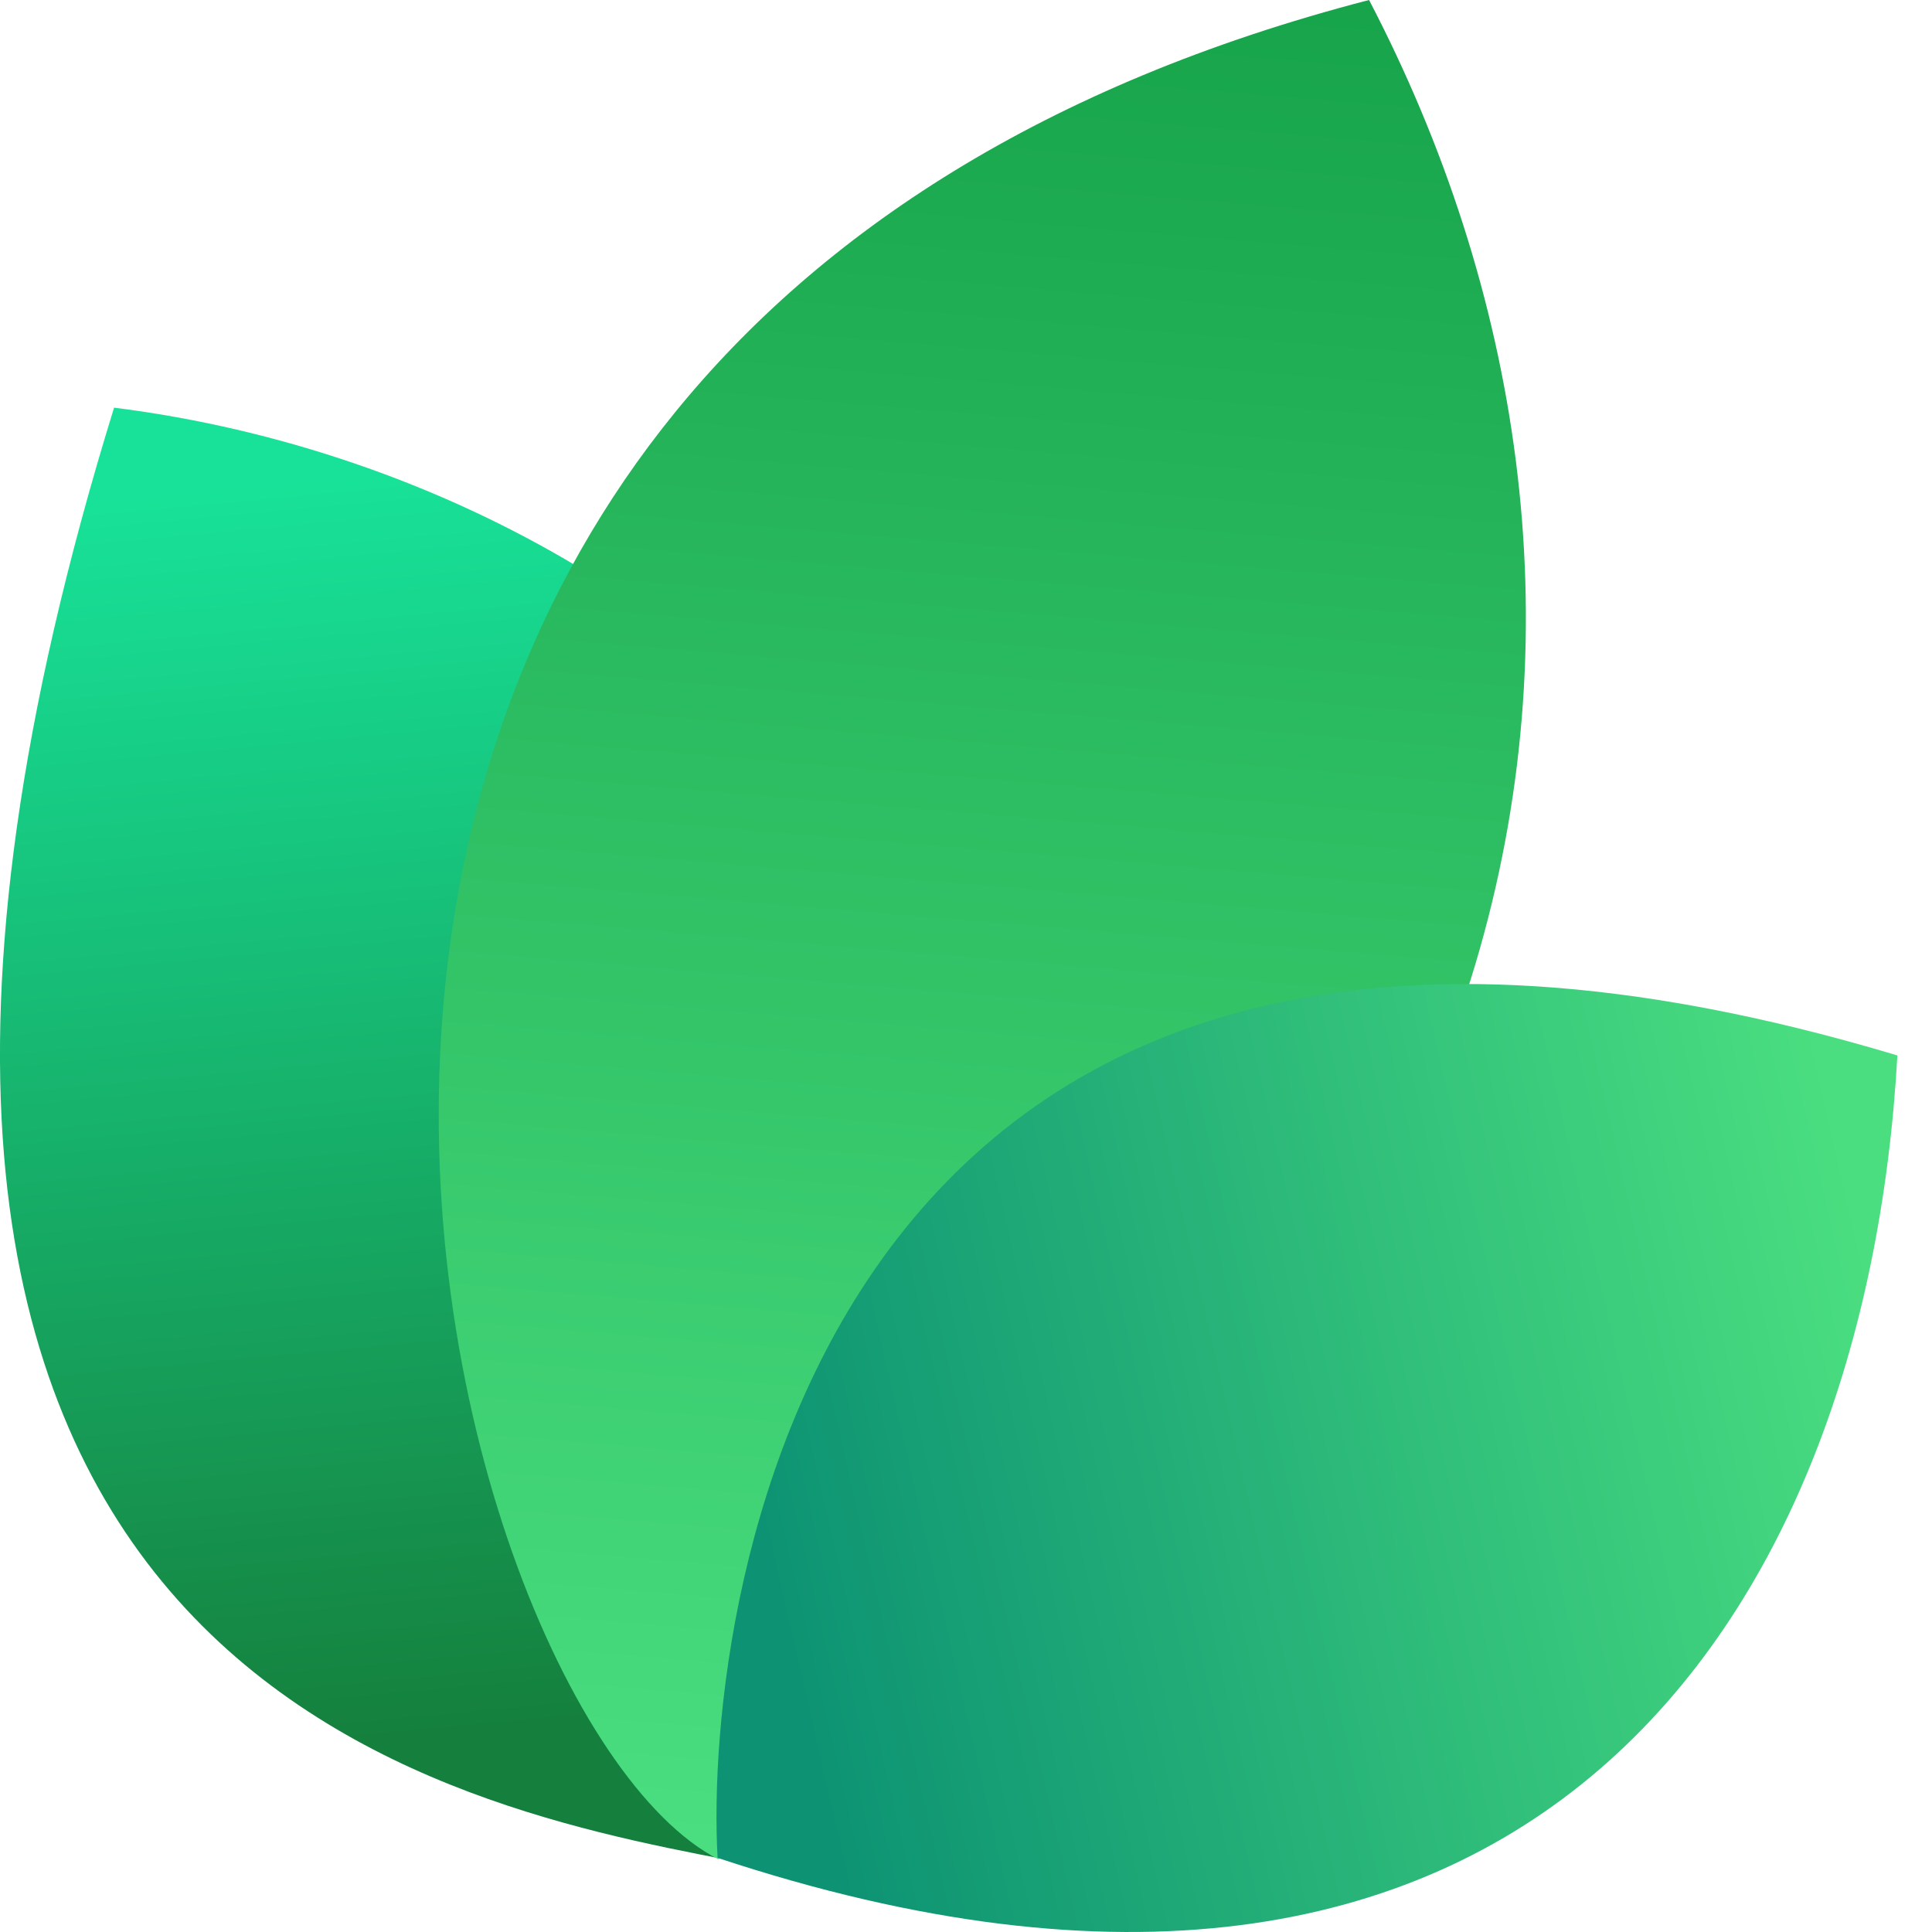
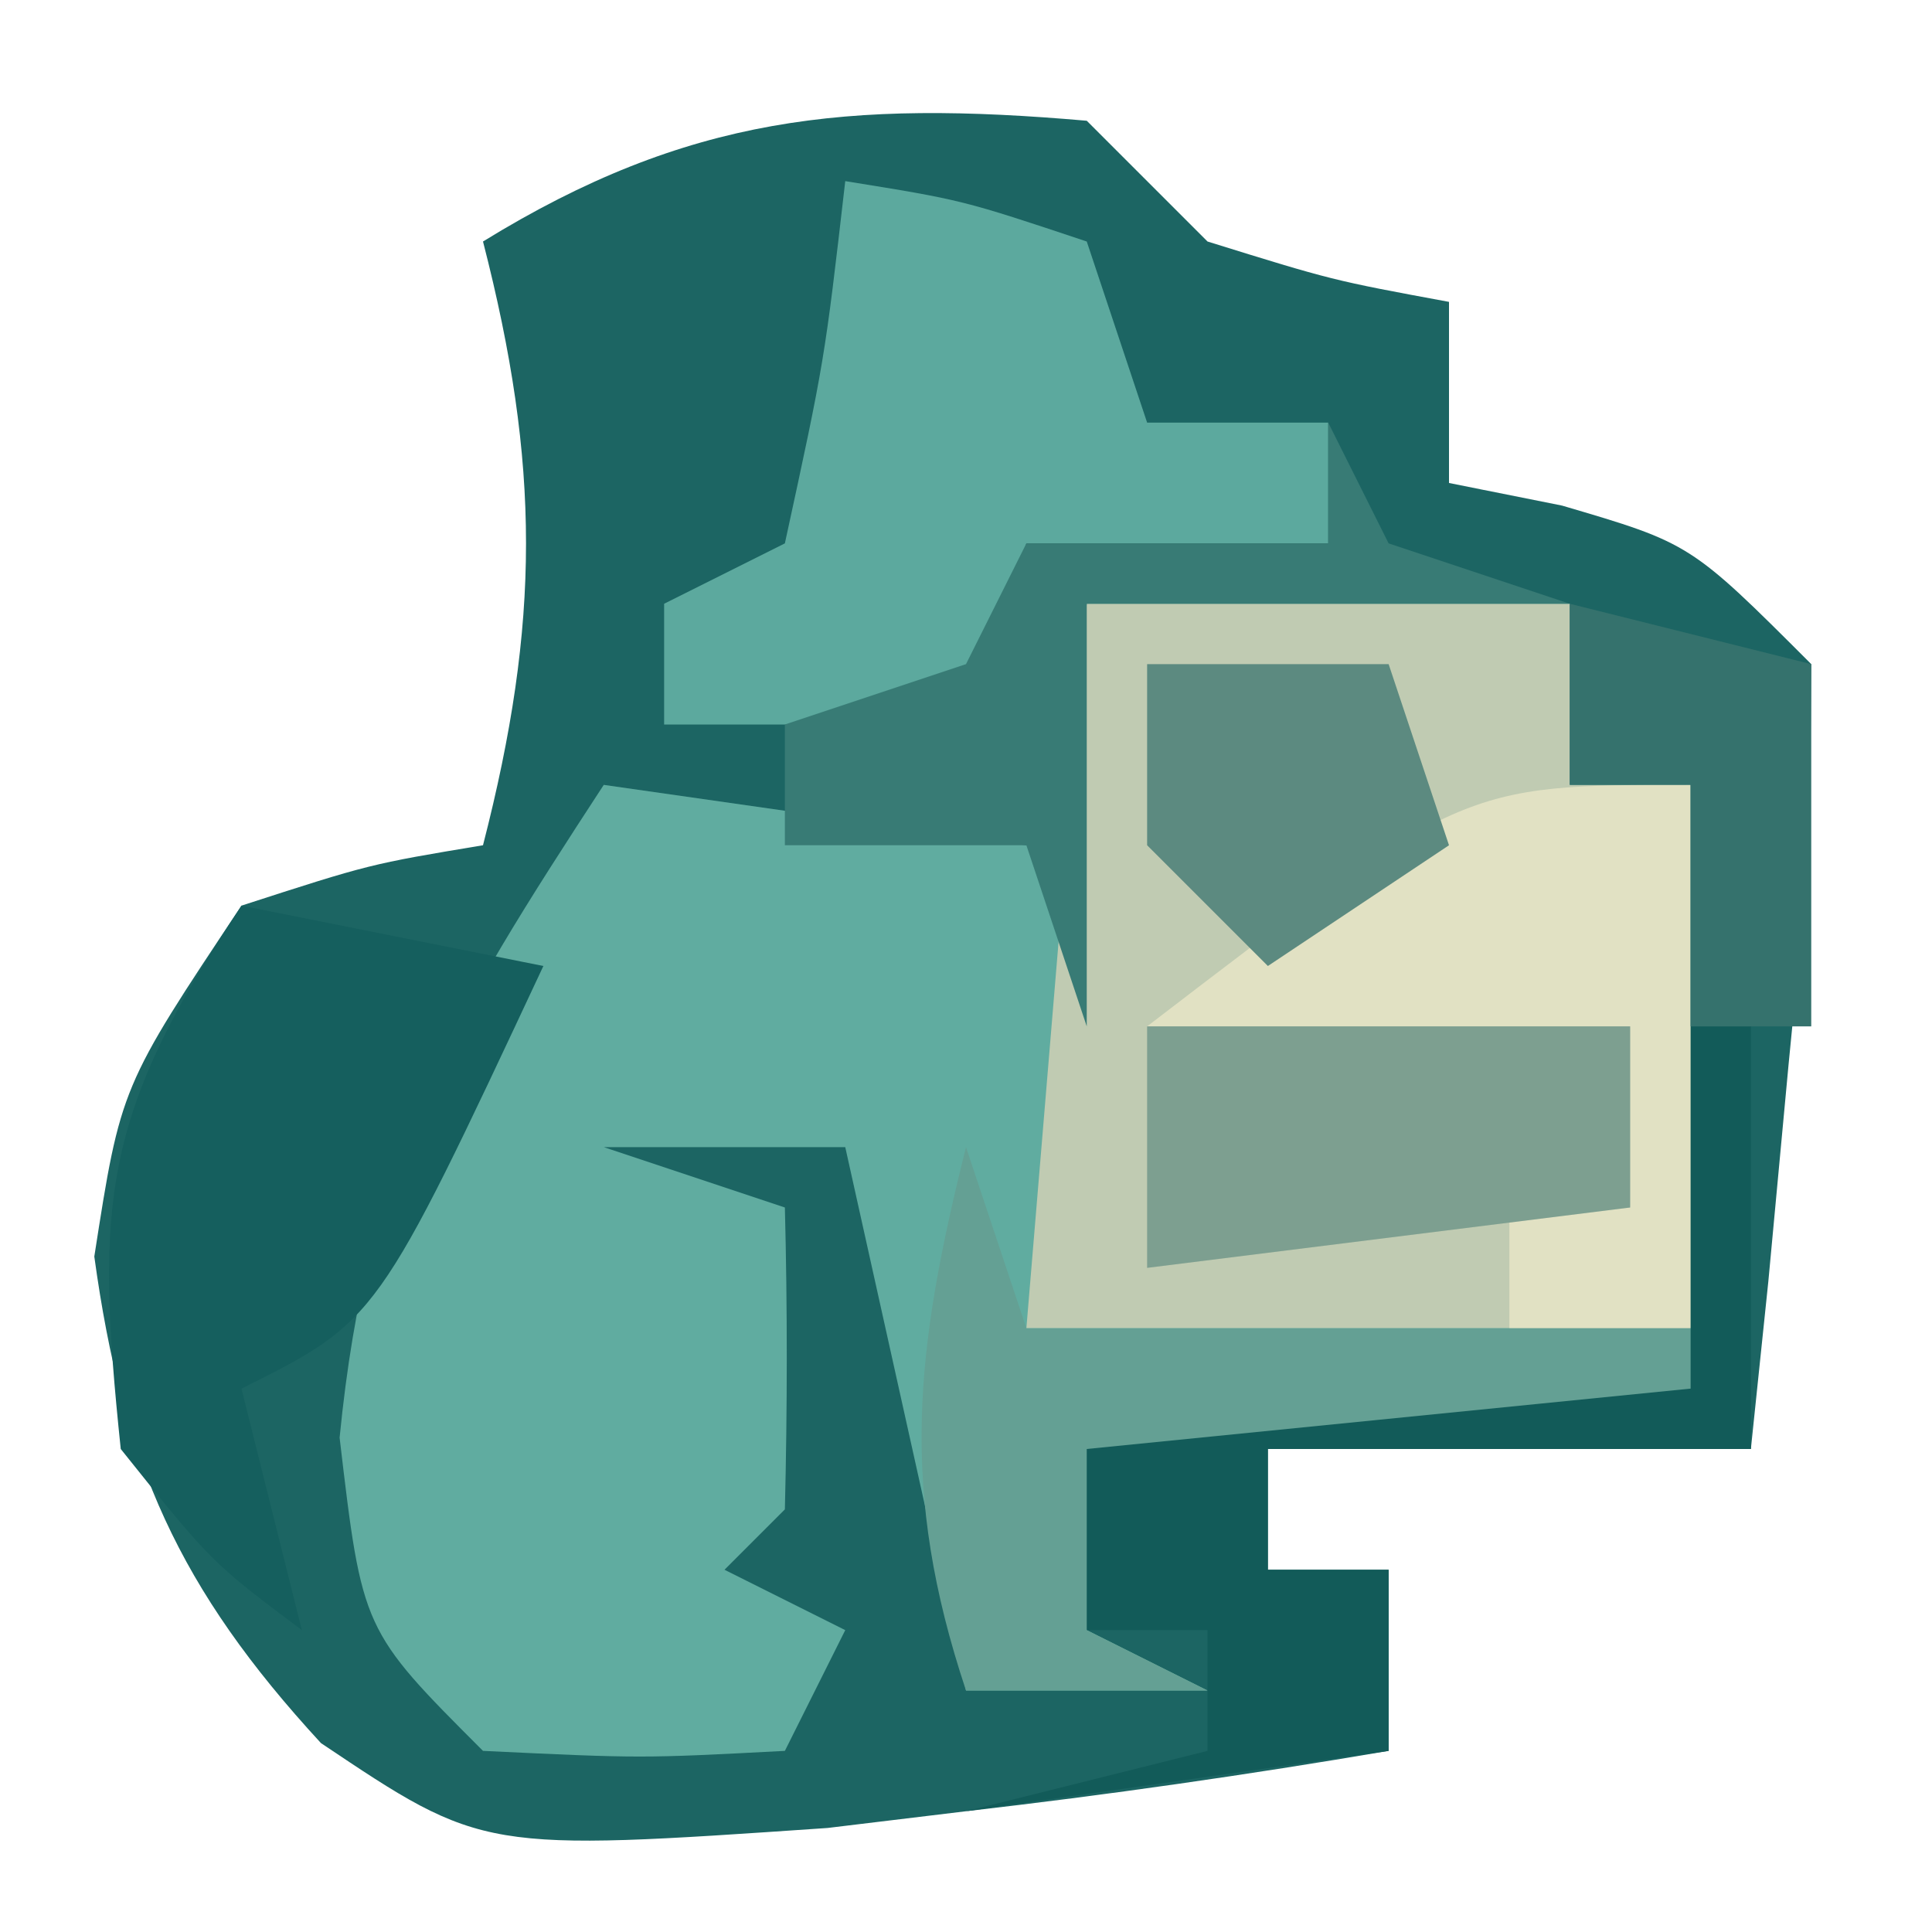
- <svg xmlns="http://www.w3.org/2000/svg" width="24" height="24" viewBox="0 0 24 24" fill="none">
-   <path d="M9.061 23.108C5.268 22.377 -3.391 20.627 1.417 5.064C9.634 6.099 16.973 14.064 9.061 23.108Z" fill="url(#paint0_linear_17557_2021)" />
-   <path d="M8.919 23.094C5.276 21.222 0.784 4.209 17.007 0C20.757 7.193 19.621 16.545 8.919 23.094Z" fill="url(#paint1_linear_17557_2021)" />
-   <path d="M8.914 23.079C8.735 19.882 10.159 9.085 23.57 13.111C23.181 20.123 18.984 26.418 8.914 23.079Z" fill="url(#paint2_linear_17557_2021)" />
-   <defs>
-     <linearGradient id="paint0_linear_17557_2021" x1="3.776" y1="5.916" x2="5.232" y2="21.559" gradientUnits="userSpaceOnUse">
-       <stop stop-color="#18E299" />
-       <stop offset="1" stop-color="#15803D" />
-     </linearGradient>
-     <linearGradient id="paint1_linear_17557_2021" x1="12.171" y1="-0.718" x2="10.19" y2="22.983" gradientUnits="userSpaceOnUse">
-       <stop stop-color="#16A34A" />
-       <stop offset="1" stop-color="#4ADE80" />
-     </linearGradient>
-     <linearGradient id="paint2_linear_17557_2021" x1="23.133" y1="15.353" x2="9.338" y2="18.52" gradientUnits="userSpaceOnUse">
-       <stop stop-color="#4ADE80" />
-       <stop offset="1" stop-color="#0D9373" />
-     </linearGradient>
-   </defs>
+ <svg xmlns="http://www.w3.org/2000/svg" version="1.1" width="32" height="32">
+   <path d="M0 0 C0.66 0.66 1.32 1.32 2 2 C4.069 2.643 4.069 2.643 6 3 C6 3.99 6 4.98 6 6 C6.619 6.124 7.237 6.247 7.875 6.375 C10 7 10 7 12 9 C11.977 12.039 11.977 12.039 11.625 15.625 C11.459 17.408 11.459 17.408 11.289 19.227 C11.194 20.142 11.098 21.057 11 22 C8.36 22 5.72 22 3 22 C3 22.66 3 23.32 3 24 C3.66 24 4.32 24 5 24 C5 24.99 5 25.98 5 27 C2.662 27.398 0.354 27.729 -2 28 C-2.757 28.092 -3.513 28.183 -4.293 28.277 C-10.002 28.669 -10.002 28.669 -12.684 26.871 C-15.037 24.317 -15.969 22.229 -16.438 18.812 C-16 16 -16 16 -14 13 C-11.875 12.312 -11.875 12.312 -10 12 C-9.05 8.305 -9.05 5.695 -10 2 C-6.605 -0.089 -3.952 -0.344 0 0 Z " fill="#1C6563" transform="translate(18,2)" />
+   <path d="M0 0 C2.64 0 5.28 0 8 0 C8 0.99 8 1.98 8 3 C8.66 3 9.32 3 10 3 C10 6.3 10 9.6 10 13 C6.7 13.33 3.4 13.66 0 14 C0 14.99 0 15.98 0 17 C0.66 17.33 1.32 17.66 2 18 C0.68 18 -0.64 18 -2 18 C-2.66 15.03 -3.32 12.06 -4 9 C-5.32 9 -6.64 9 -8 9 C-7.01 9.33 -6.02 9.66 -5 10 C-4.957 11.666 -4.959 13.334 -5 15 C-5.33 15.33 -5.66 15.66 -6 16 C-5.34 16.33 -4.68 16.66 -4 17 C-4.33 17.66 -4.66 18.32 -5 19 C-7.375 19.125 -7.375 19.125 -10 19 C-12 17 -12 17 -12.375 13.812 C-11.915 9.134 -10.544 6.896 -8 3 C-5.69 3.33 -3.38 3.66 -1 4 C-0.67 2.68 -0.34 1.36 0 0 Z " fill="#60ACA0" transform="translate(18,10)" />
+   <path d="M0 0 C2.64 0 5.28 0 8 0 C8 0.99 8 1.98 8 3 C8.66 3 9.32 3 10 3 C10 5.97 10 8.94 10 12 C6.37 12 2.74 12 -1 12 C-0.67 8.04 -0.34 4.08 0 0 Z " fill="#C0CBB2" transform="translate(18,10)" />
+   <path d="M0 0 C1.938 0.312 1.938 0.312 4 1 C4.33 1.99 4.66 2.98 5 4 C5.99 4 6.98 4 8 4 C8 4.66 8 5.32 8 6 C6.35 6 4.7 6 3 6 C2.67 6.99 2.34 7.98 2 9 C0.35 9 -1.3 9 -3 9 C-3 8.34 -3 7.68 -3 7 C-2.34 6.67 -1.68 6.34 -1 6 C-0.342 2.971 -0.342 2.971 0 0 Z " fill="#5CA99E" transform="translate(14,3)" />
+   <path d="M0 0 C0.33 0 0.66 0 1 0 C1 2.31 1 4.62 1 7 C-1.64 7 -4.28 7 -7 7 C-7 7.66 -7 8.32 -7 9 C-6.34 9 -5.68 9 -5 9 C-5 9.99 -5 10.98 -5 12 C-7.31 12.33 -9.62 12.66 -12 13 C-10.68 12.67 -9.36 12.34 -8 12 C-8 11.34 -8 10.68 -8 10 C-8.66 10 -9.32 10 -10 10 C-10.33 8.68 -10.66 7.36 -11 6 C-7.37 6 -3.74 6 0 6 C0 4.02 0 2.04 0 0 Z " fill="#125B59" transform="translate(28,17)" />
+   <path d="M0 0 C1.65 0.33 3.3 0.66 5 1 C2.25 6.875 2.25 6.875 0 8 C0.33 9.32 0.66 10.64 1 12 C-0.5 10.875 -0.5 10.875 -2 9 C-2.425 4.922 -2.313 3.469 0 0 Z " fill="#155F5E" transform="translate(4,15)" />
+   <path d="M0 0 C0 2.97 0 5.94 0 9 C-0.99 9 -1.98 9 -3 9 C-3 8.34 -3 7.68 -3 7 C-2.34 7 -1.68 7 -1 7 C-1 6.01 -1 5.02 -1 4 C-3.64 4 -6.28 4 -9 4 C-3.783 0 -3.783 0 0 0 Z " fill="#E1E1C3" transform="translate(28,13)" />
+   <path d="M0 0 C2.64 0 5.28 0 8 0 C8 0.99 8 1.98 8 3 C5.36 3.33 2.72 3.66 0 4 C0 2.68 0 1.36 0 0 Z " fill="#7D9F90" transform="translate(19,17)" />
+   <path d="M0 0 C0.33 0.99 0.66 1.98 1 3 C4.63 3 8.26 3 12 3 C12 3.33 12 3.66 12 4 C8.7 4.33 5.4 4.66 2 5 C2 5.99 2 6.98 2 8 C2.66 8.33 3.32 8.66 4 9 C2.68 9 1.36 9 0 9 C-1.108 5.675 -0.845 3.378 0 0 Z " fill="#64A094" transform="translate(16,19)" />
+   <path d="M0 0 C0.33 0.66 0.66 1.32 1 2 C1.99 2.33 2.98 2.66 4 3 C1.36 3 -1.28 3 -4 3 C-4 5.31 -4 7.62 -4 10 C-4.33 9.01 -4.66 8.02 -5 7 C-6.32 7 -7.64 7 -9 7 C-9 6.34 -9 5.68 -9 5 C-8.01 4.67 -7.02 4.34 -6 4 C-5.67 3.34 -5.34 2.68 -5 2 C-3.35 2 -1.7 2 0 2 C0 1.34 0 0.68 0 0 Z " fill="#387B75" transform="translate(22,7)" />
+   <path d="M0 0 C1.32 0.33 2.64 0.66 4 1 C4 2.98 4 4.96 4 7 C3.34 7 2.68 7 2 7 C2 5.68 2 4.36 2 3 C1.34 3 0.68 3 0 3 C0 2.01 0 1.02 0 0 Z " fill="#35726D" transform="translate(26,10)" />
+   <path d="M0 0 C1.32 0 2.64 0 4 0 C4.33 0.99 4.66 1.98 5 3 C4.01 3.66 3.02 4.32 2 5 C1.34 4.34 0.68 3.68 0 3 C0 2.01 0 1.02 0 0 Z " fill="#5C8A80" transform="translate(19,11)" />
</svg>
